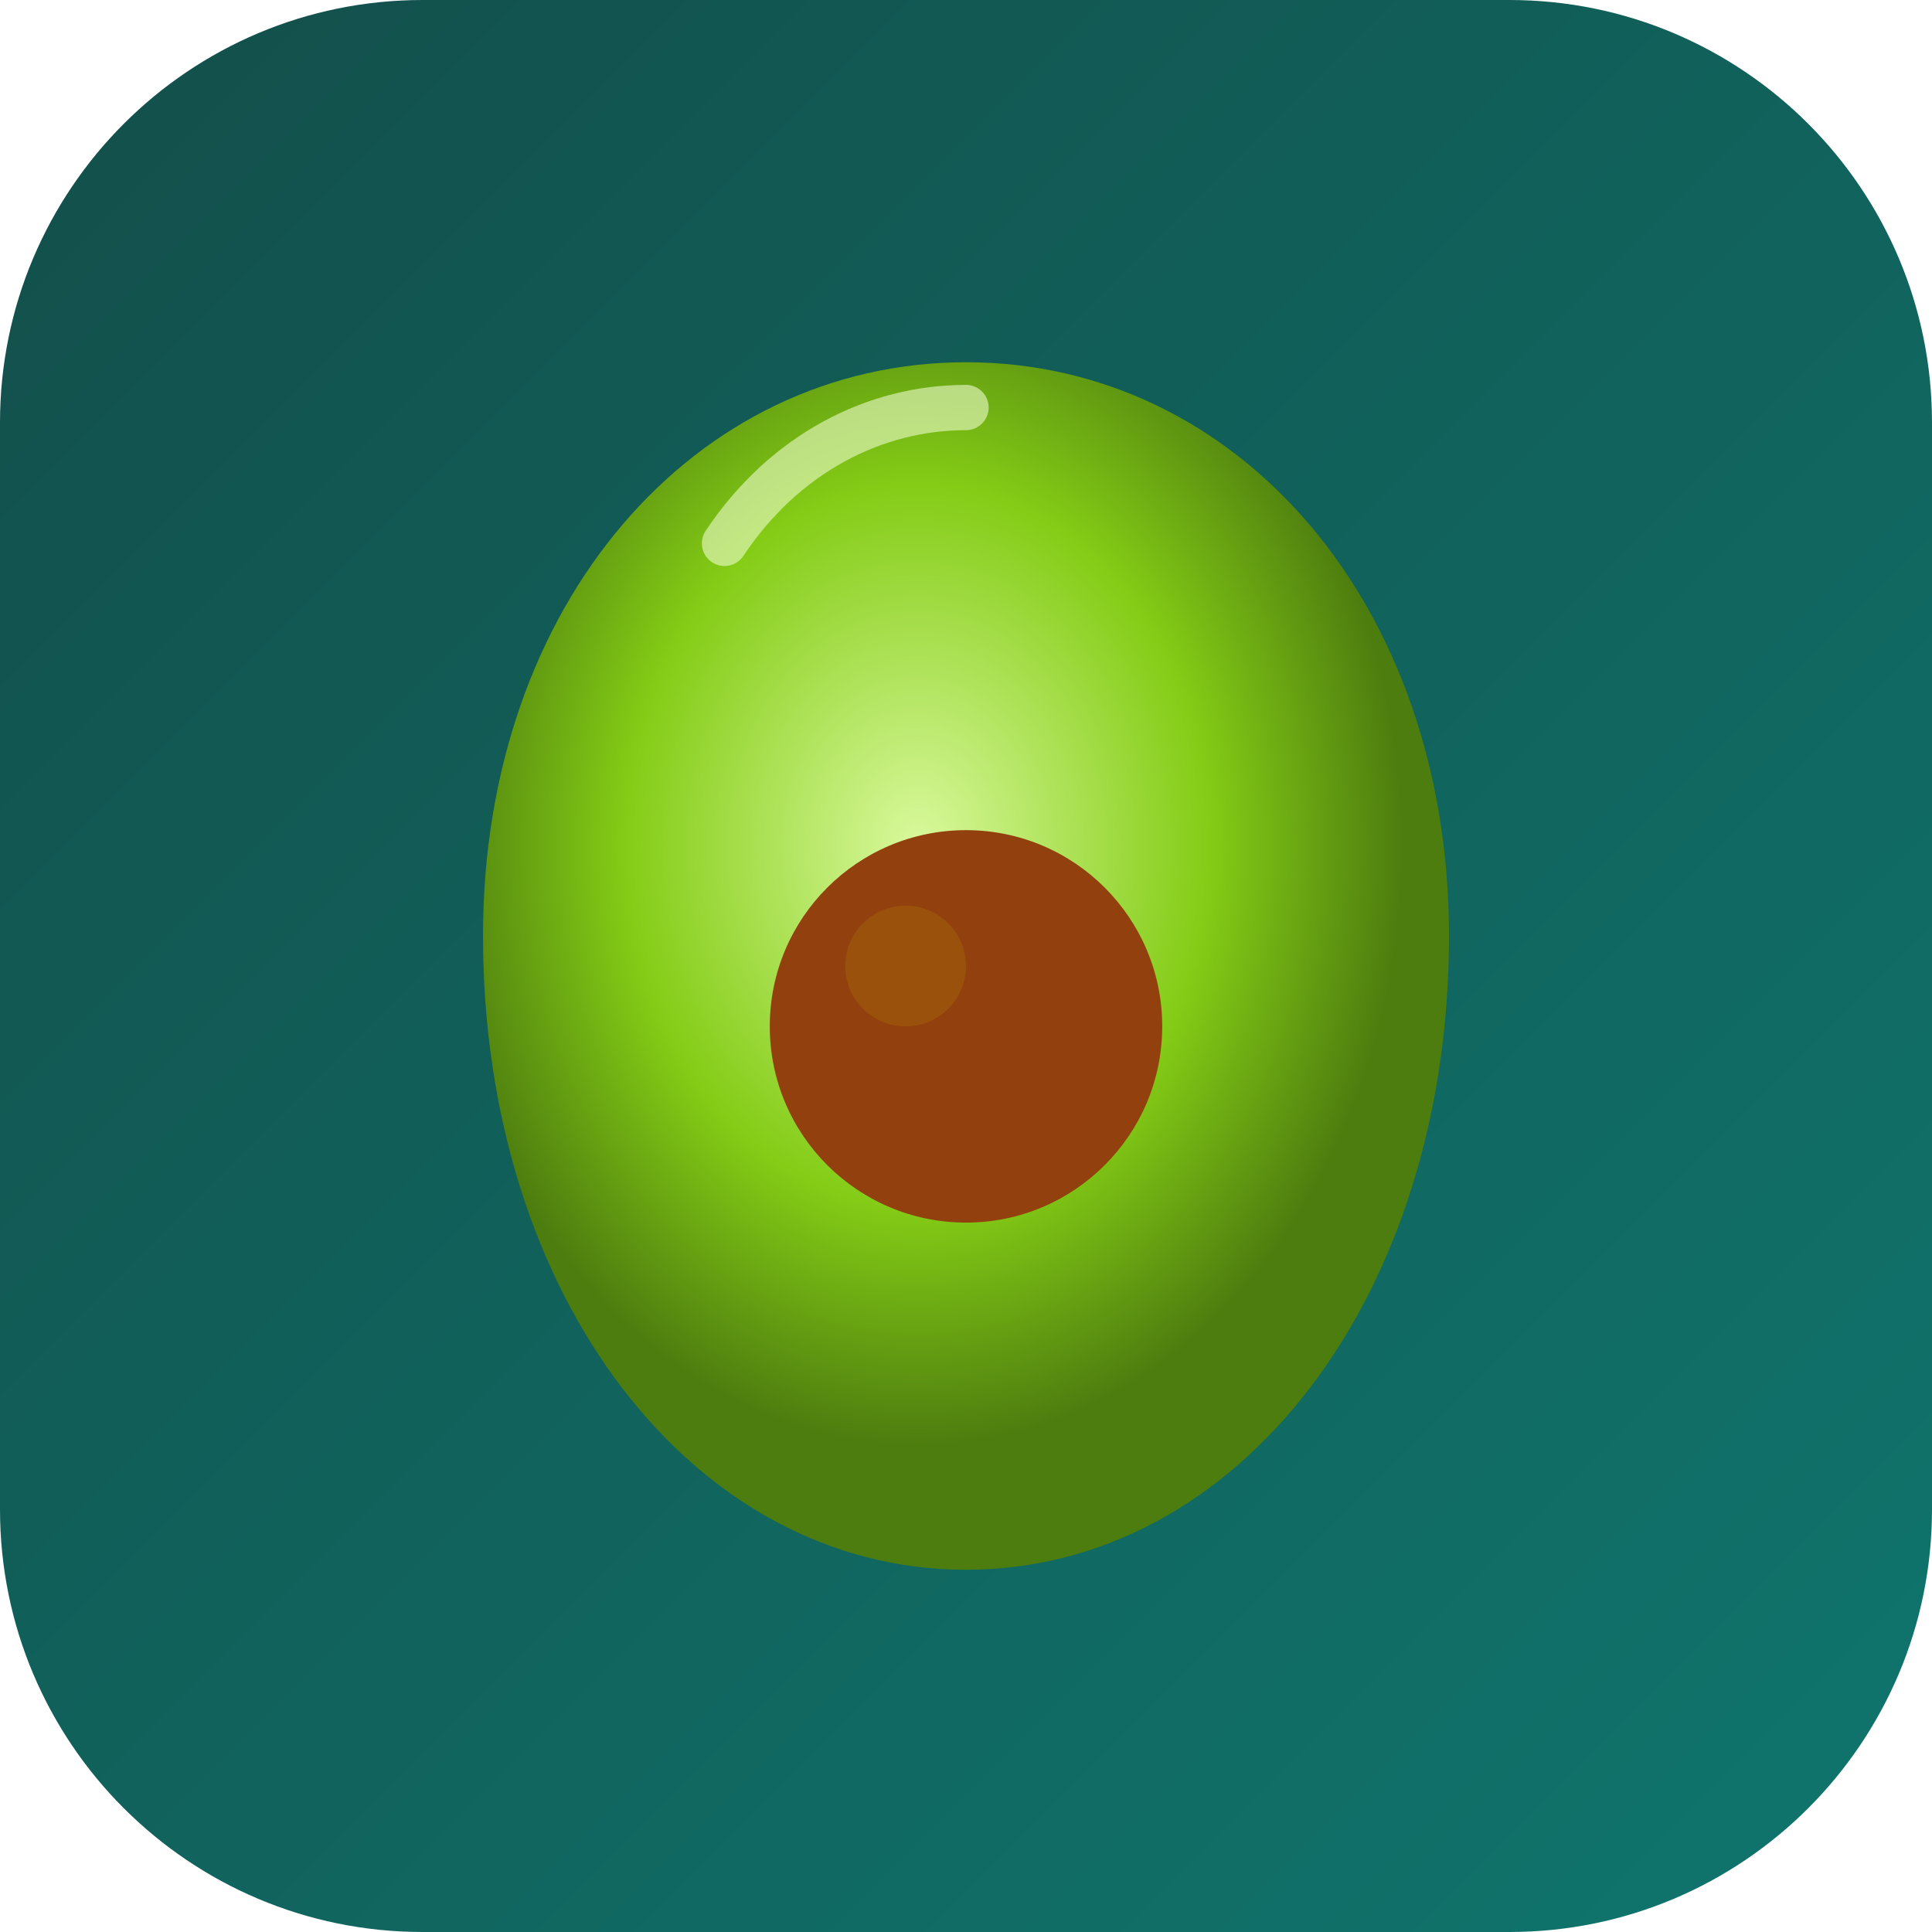
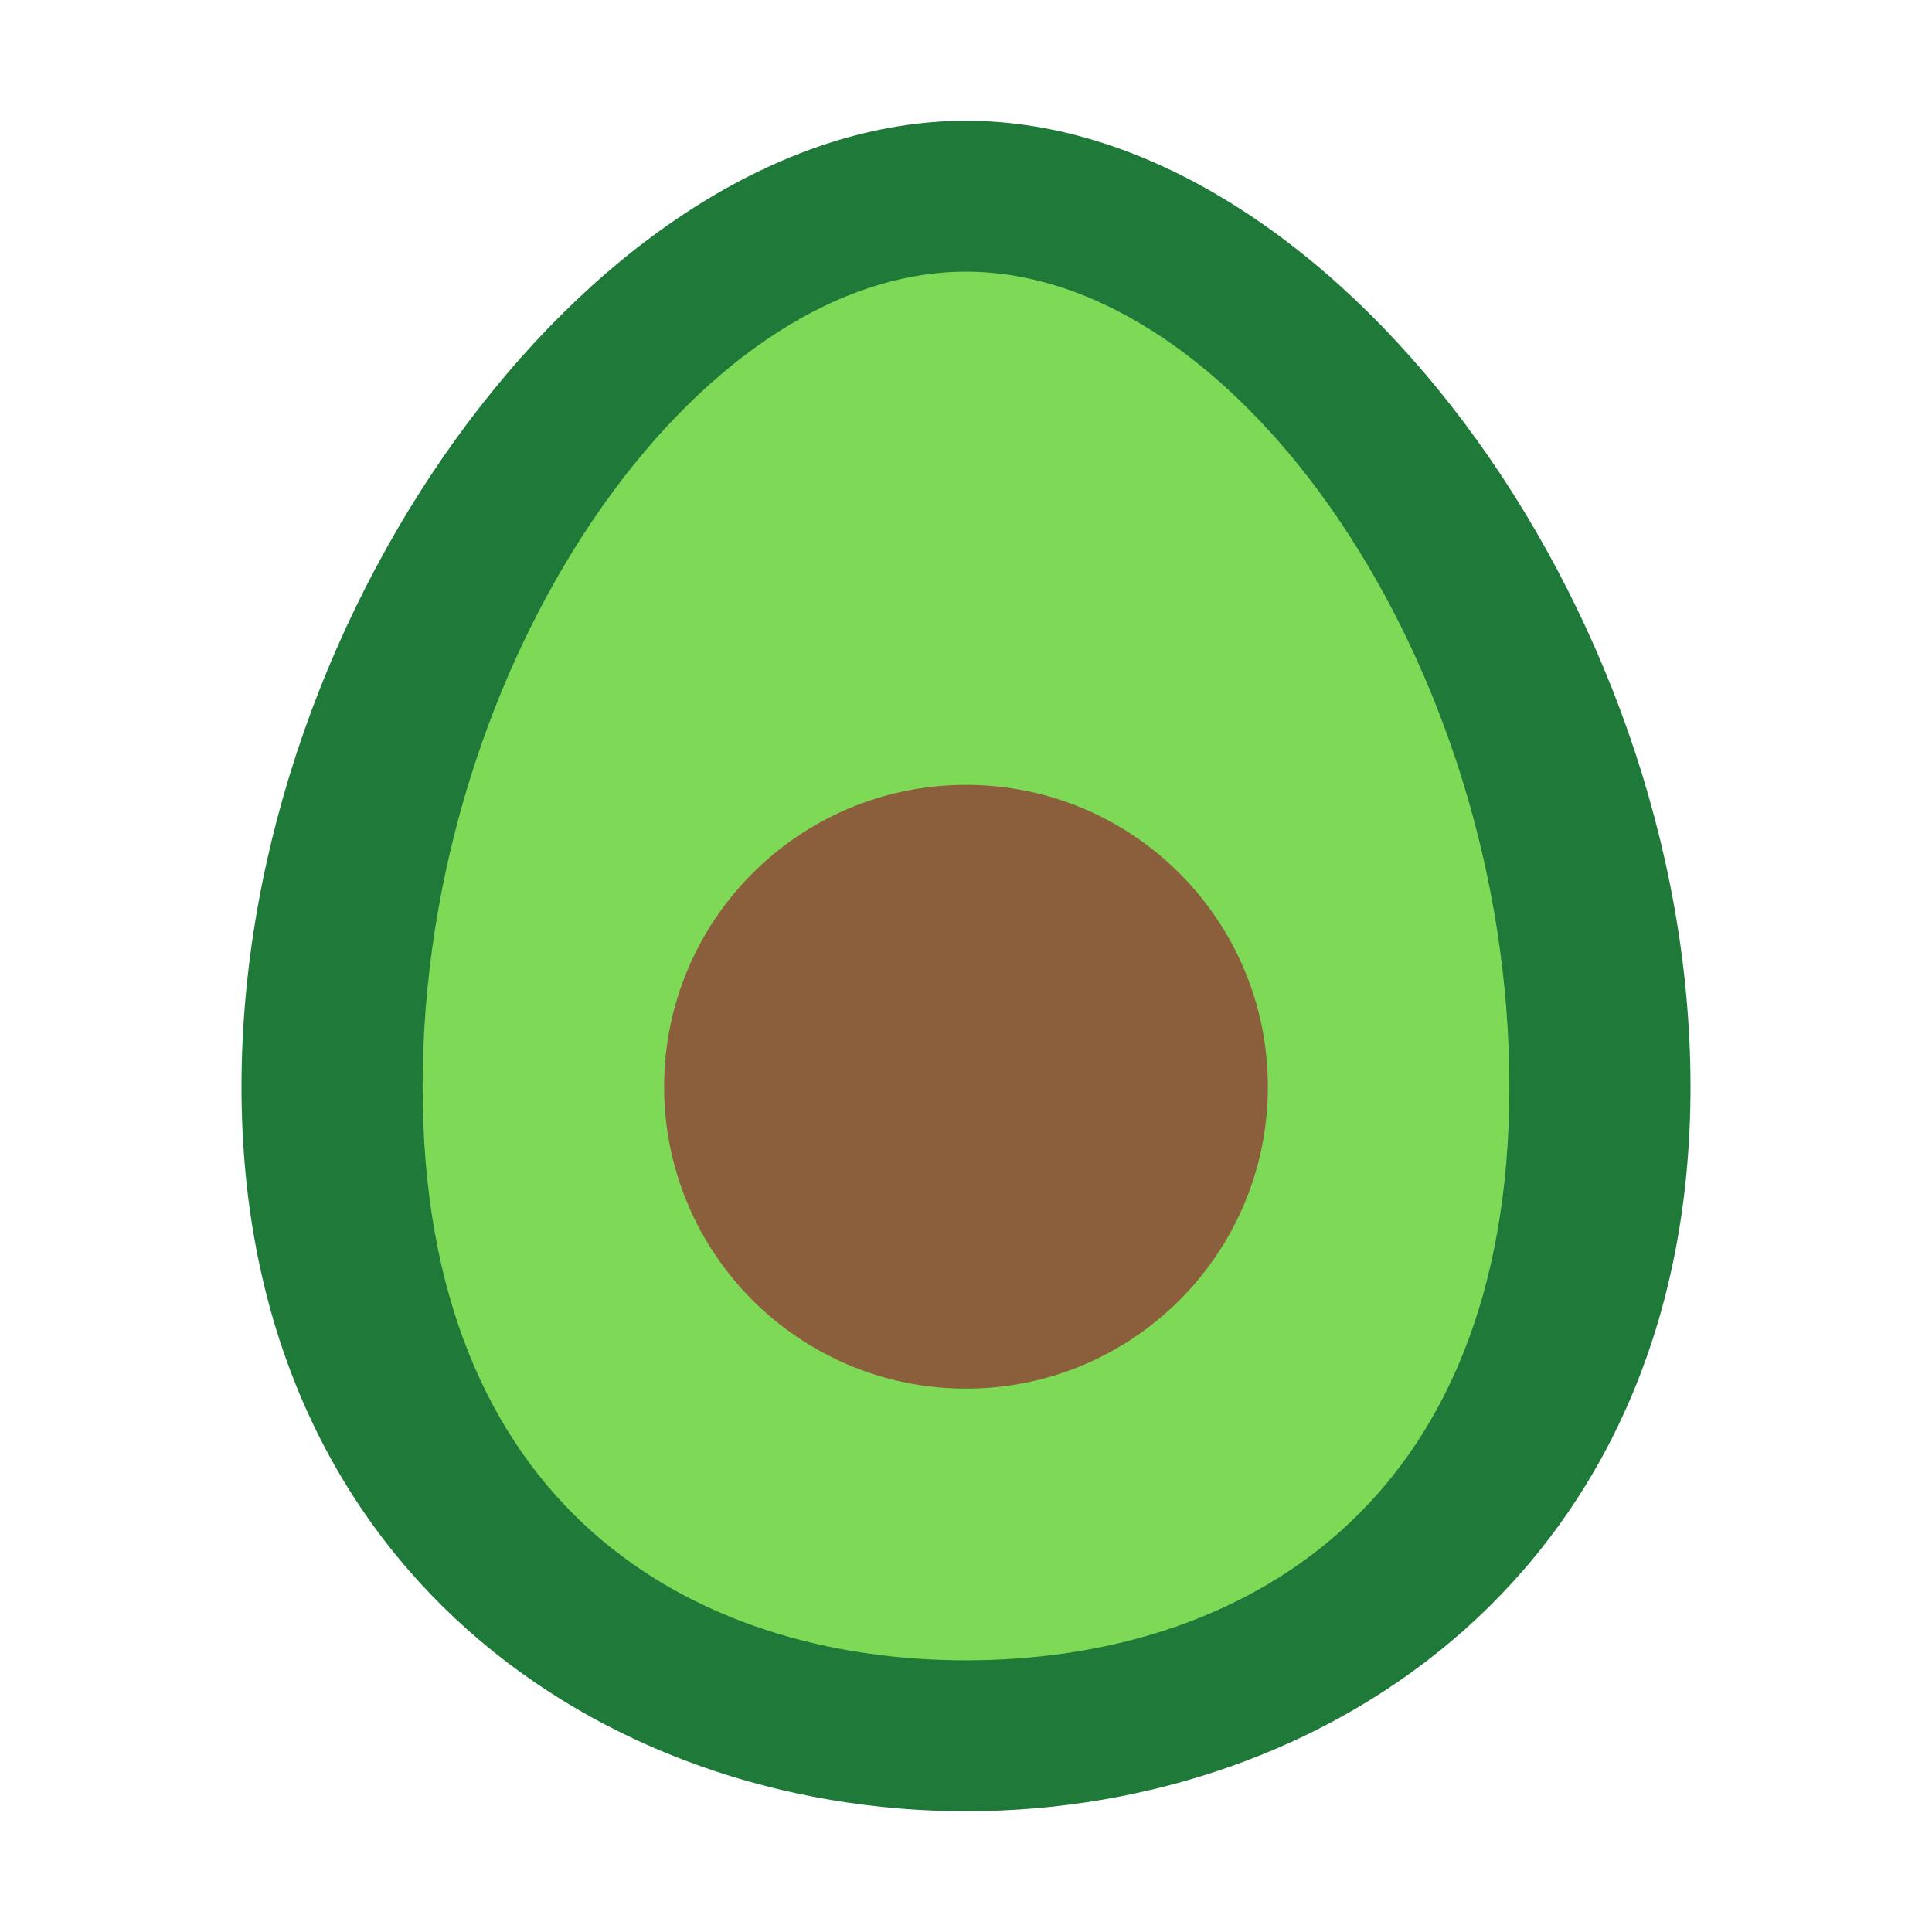
<svg xmlns="http://www.w3.org/2000/svg" viewBox="0 0 64 64" fill="none">
-   <defs>
-     <linearGradient id="bg" x1="0" y1="0" x2="1" y2="1">
-       <stop offset="0%" stop-color="#134e4a" />
-       <stop offset="100%" stop-color="#0f766e" />
-     </linearGradient>
-     <radialGradient id="avo" cx="45%" cy="40%">
-       <stop offset="0%" stop-color="#d9f99d" />
-       <stop offset="60%" stop-color="#84cc16" />
-       <stop offset="100%" stop-color="#4d7c0f" />
-     </radialGradient>
-   </defs>
-   <rect width="64" height="64" rx="14" fill="url(#bg)" />
-   <path d="M32 12c-9 0-16 8-16 19 0 12 7 21 16 21s16-9 16-21c0-11-7-19-16-19z" fill="url(#avo)" />
-   <circle cx="32" cy="34" r="6.5" fill="#92400e" />
-   <circle cx="30" cy="32" r="2" fill="#a16207" opacity="0.5" />
-   <path d="M24 18c2-3 5-4.5 8-4.5" stroke="#ecfccb" stroke-width="1.5" stroke-linecap="round" fill="none" opacity="0.6" />
+   <path d="M32 4C44 4 56 20 56 36C56 52 44 60 32 60C20 60 8 52 8 36C8 20 20 4 32 4Z" fill="#1F7A3A" />
+   <path d="M32 9C41 9 50 22 50 36C50 50 41 55 32 55C23 55 14 50 14 36C14 22 23 9 32 9Z" fill="#7ED957" />
+   <circle cx="32" cy="36" r="10" fill="#8B5E3C" />
</svg>
